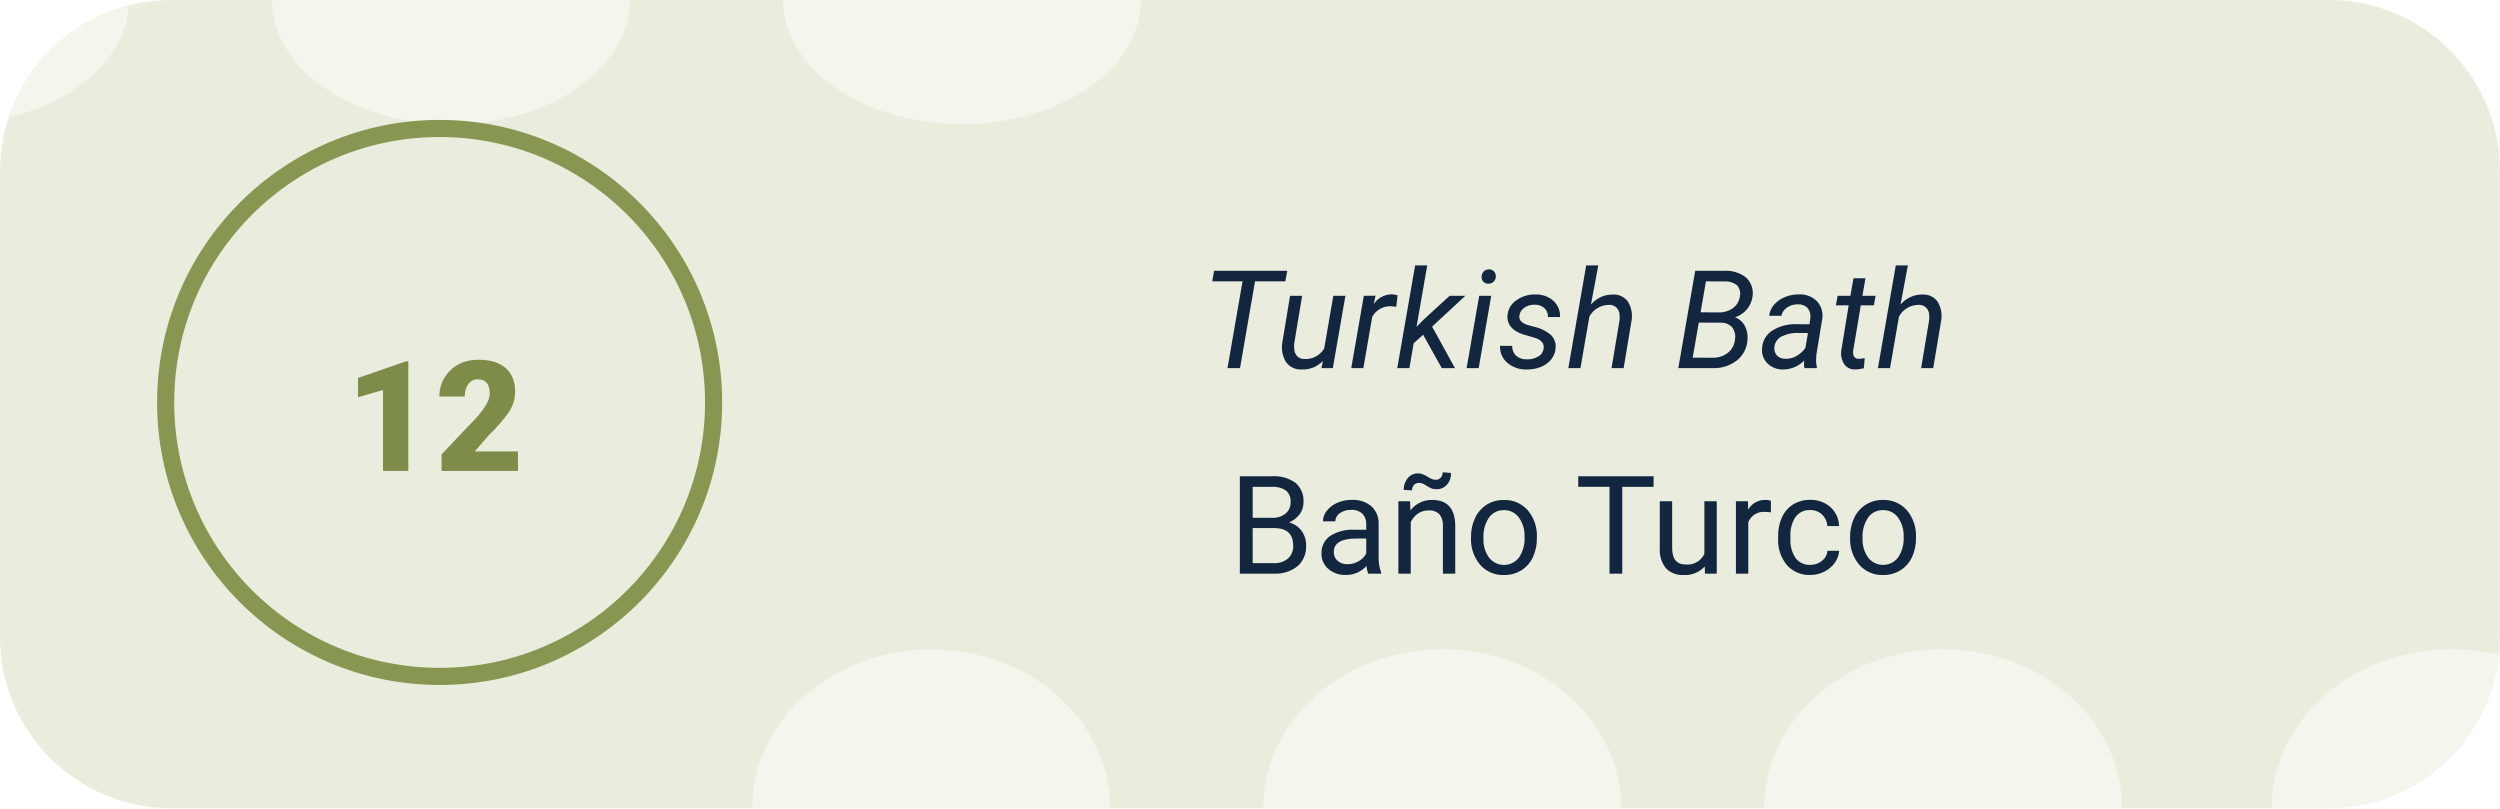
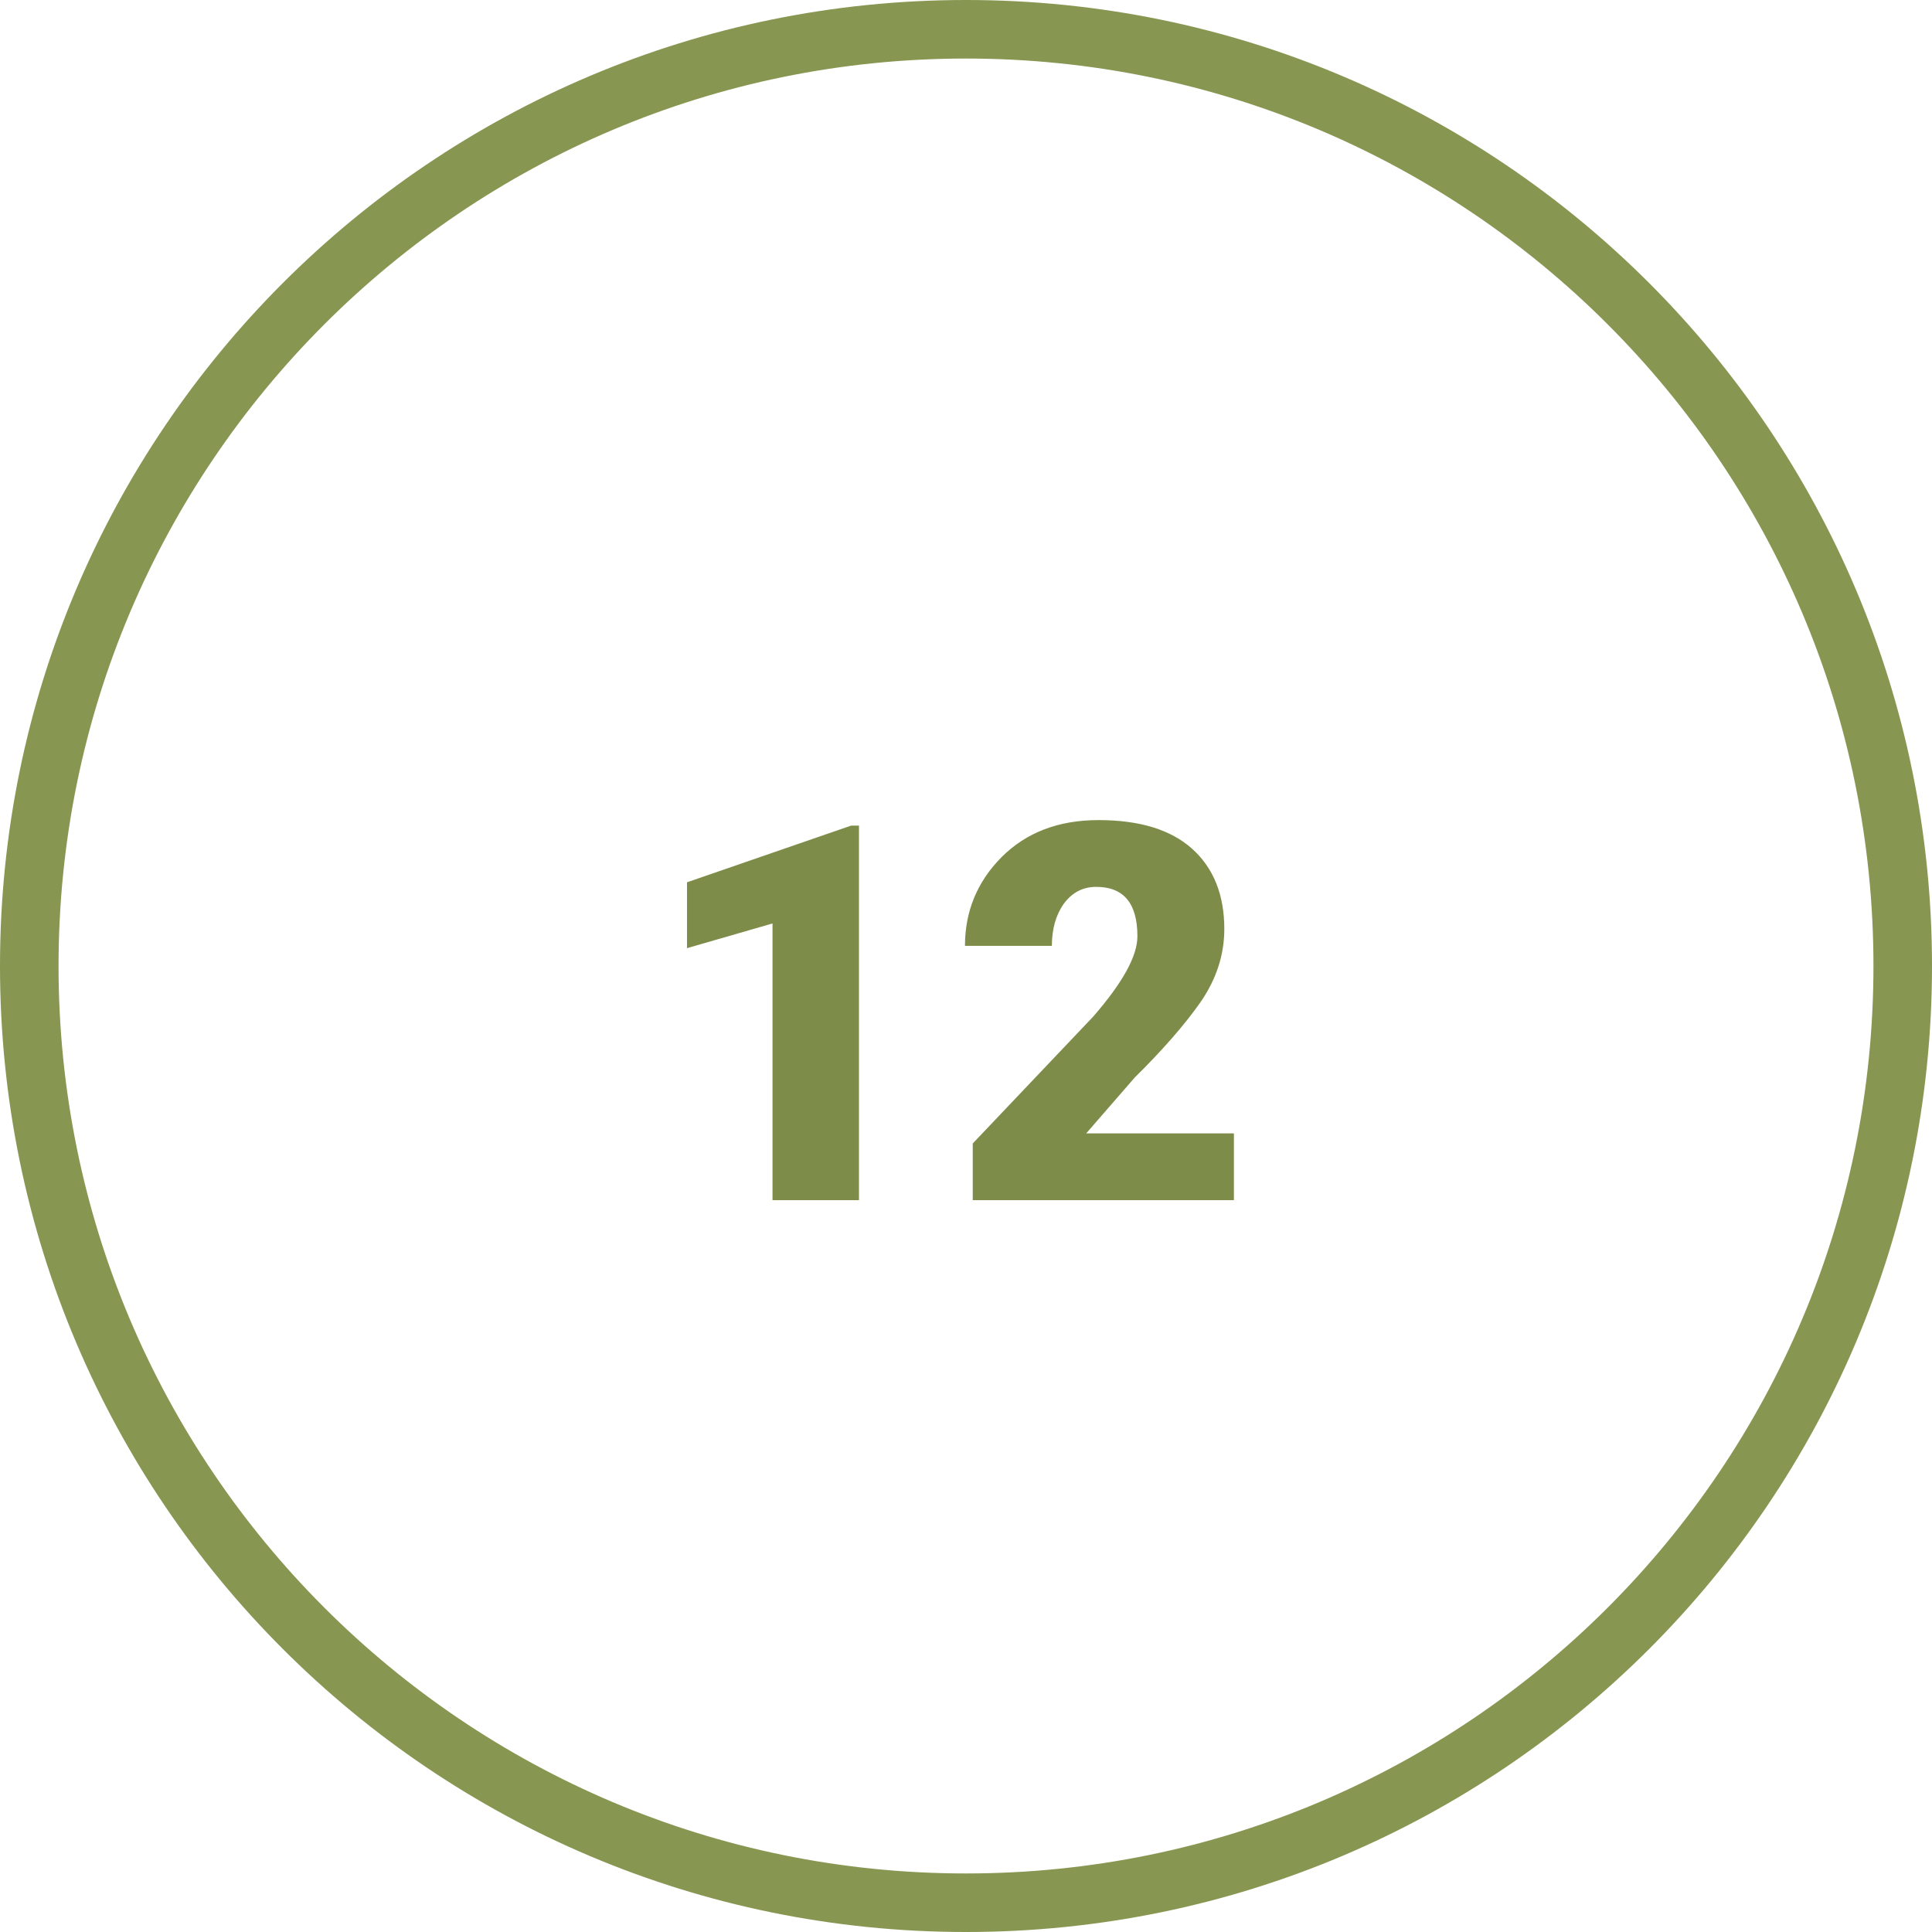
- <svg xmlns="http://www.w3.org/2000/svg" width="292" height="94.399" viewBox="0 0 292 94.399">
-   <defs>
-     <clipPath id="a">
-       <rect width="292" height="94.399" rx="20" fill="#d5dcbd" />
-     </clipPath>
-   </defs>
-   <g transform="translate(-1122 -1799.996)">
-     <g transform="translate(1122 1799.996)" clip-path="url(#a)">
-       <path d="M17.59,0H310.128c9.715,0,17.59,2.837,17.59,6.336V135.9c0,3.5-7.875,6.336-17.59,6.336H17.59C7.875,142.233,0,139.4,0,135.9V6.336C0,2.837,7.875,0,17.59,0Z" transform="translate(-17.86 -7.603)" fill="#eaedde" />
-       <path d="M0,14.507H12.749c0-8,9.354-14.489,20.894-14.489S54.534,6.505,54.534,14.507h17.9v-.031C72.453,6.472,81.817-.008,93.355,0s20.882,6.505,20.868,14.507h16.718v-.031c.011-8,9.376-14.483,20.916-14.476s20.879,6.505,20.868,14.507h17.5v-.031C190.24,6.472,199.6-.008,211.142,0s20.882,6.505,20.868,14.507h18.122v-.031c.014-8,9.379-14.483,20.916-14.476s20.882,6.505,20.868,14.507h17.068c0-8,9.354-14.491,20.894-14.491S350.771,6.5,350.771,14.507h17.638v-.031c.014-8,9.376-14.483,20.916-14.476s20.879,6.505,20.868,14.507h17.7v-.031c.014-8,9.376-14.483,20.916-14.476s20.882,6.505,20.868,14.507h14.572" transform="translate(146 14.507) rotate(180)" fill="#eaedde" opacity="0.6" style="mix-blend-mode:hard-light;isolation:isolate" />
-       <path d="M0,18.559H12.749C12.749,8.322,22.1.023,33.643.023s20.891,8.3,20.891,18.536h17.9v-.04C72.453,8.279,81.817-.01,93.355,0s20.882,8.322,20.868,18.559h16.718v-.04C130.952,8.279,140.317-.01,151.857,0s20.879,8.322,20.868,18.559h17.5v-.04C190.24,8.279,199.6-.01,211.142,0s20.882,8.322,20.868,18.559h18.122v-.04C250.146,8.279,259.511-.01,271.049,0s20.882,8.322,20.868,18.559h17.068C308.984,8.32,318.338.02,329.878.02s20.894,8.3,20.894,18.539h17.638v-.04C368.424,8.279,377.786-.01,389.326,0s20.879,8.322,20.868,18.559h17.7v-.04C427.909,8.279,437.271-.01,448.811,0s20.882,8.322,20.868,18.559h14.572" transform="translate(75.123 75.841)" fill="#eaedde" opacity="0.6" style="mix-blend-mode:hard-light;isolation:isolate" />
+ <svg xmlns="http://www.w3.org/2000/svg" width="66" height="66" viewBox="0 0 66 66">
+   <g transform="translate(-360.348 -1767)">
+     <g transform="translate(360.348 1767)" fill="none" stroke="#879651" stroke-width="2">
+       <rect width="66" height="66" rx="33" stroke="none" />
+       <rect x="1" y="1" width="64" height="64" rx="32" fill="none" />
    </g>
-     <path d="M60.128,6.859H56.589L54.831,17H53.37L55.128,6.859H51.589l.219-1.234h8.539Zm4.392,9.3A3.265,3.265,0,0,1,62,17.156a2.107,2.107,0,0,1-1.793-.867,3.317,3.317,0,0,1-.434-2.281l.906-5.461H62.09l-.914,5.484a3.642,3.642,0,0,0-.016.672,1.4,1.4,0,0,0,.336.883,1.146,1.146,0,0,0,.828.344A2.537,2.537,0,0,0,64.668,14.7L65.73,8.547h1.414L65.675,17H64.34Zm8.563-6.328-.664-.07a2.42,2.42,0,0,0-2.141,1.227L69.239,17H67.825l1.469-8.453,1.367-.008-.211.984a2.527,2.527,0,0,1,2.117-1.148,2.594,2.594,0,0,1,.672.117ZM76.224,13.1l-1.109.992L74.615,17H73.2L75.287,5H76.7l-1.25,7.172.867-.875,3-2.75h1.836l-3.883,3.6L79.943,17H78.4ZM82.71,17H81.3l1.469-8.453h1.406ZM83.874,5.461a.774.774,0,0,1,.6.215.8.8,0,0,1,.238.605.834.834,0,0,1-.836.852.779.779,0,0,1-.6-.211.764.764,0,0,1-.227-.594.886.886,0,0,1,.234-.609A.826.826,0,0,1,83.874,5.461Zm6.423,9.25q.117-.875-.961-1.234l-1.469-.43q-1.859-.641-1.8-2.125a2.341,2.341,0,0,1,1.02-1.832,3.631,3.631,0,0,1,2.27-.7,3.027,3.027,0,0,1,2.082.746,2.363,2.363,0,0,1,.77,1.9L90.8,11.031a1.319,1.319,0,0,0-.4-1.031,1.576,1.576,0,0,0-1.1-.414,2.059,2.059,0,0,0-1.266.359,1.316,1.316,0,0,0-.57.922q-.1.734.9,1.07l.711.2a4.577,4.577,0,0,1,2.063.977A1.865,1.865,0,0,1,91.7,14.6a2.37,2.37,0,0,1-.516,1.375,2.948,2.948,0,0,1-1.25.895,4.18,4.18,0,0,1-1.664.285,3.3,3.3,0,0,1-2.219-.785,2.427,2.427,0,0,1-.844-1.98l1.414.008a1.5,1.5,0,0,0,.453,1.141,1.732,1.732,0,0,0,1.242.43,2.436,2.436,0,0,0,1.336-.324A1.247,1.247,0,0,0,90.3,14.711Zm5.524-5.133A3.275,3.275,0,0,1,98.375,8.4a2.058,2.058,0,0,1,1.762.816,3.217,3.217,0,0,1,.426,2.246L99.641,17H98.227l.93-5.562a2.968,2.968,0,0,0,.008-.711,1.168,1.168,0,0,0-1.289-1.117,2.6,2.6,0,0,0-2.234,1.359L94.594,17H93.18L95.266,5H96.68ZM106.026,17,108,5.625l3.336.008a3.793,3.793,0,0,1,2.609.781,2.5,2.5,0,0,1,.758,2.18,2.957,2.957,0,0,1-2.055,2.461A2.117,2.117,0,0,1,113.8,12.07a2.839,2.839,0,0,1,.309,1.586A3.318,3.318,0,0,1,112.87,16.1a4.456,4.456,0,0,1-2.891.9Zm2.391-5.32-.711,4.094,2.32.008a2.776,2.776,0,0,0,1.781-.57,2.223,2.223,0,0,0,.836-1.539,1.827,1.827,0,0,0-.32-1.437,1.743,1.743,0,0,0-1.352-.547Zm.211-1.2,2.117.008a2.731,2.731,0,0,0,1.676-.508,1.989,1.989,0,0,0,.8-1.4,1.426,1.426,0,0,0-.324-1.25,2.078,2.078,0,0,0-1.41-.461l-2.234-.008ZM120.761,17a1.893,1.893,0,0,1-.055-.445l.023-.445a3.465,3.465,0,0,1-2.469,1.047,2.526,2.526,0,0,1-1.816-.707,2.14,2.14,0,0,1-.637-1.73,2.6,2.6,0,0,1,1.176-2.1,5.005,5.005,0,0,1,2.887-.754l1.477.008.094-.672a1.545,1.545,0,0,0-.293-1.2,1.414,1.414,0,0,0-1.113-.457,2.181,2.181,0,0,0-1.285.355,1.513,1.513,0,0,0-.684.98l-1.422.008a2.266,2.266,0,0,1,.578-1.316,3.363,3.363,0,0,1,1.3-.891,4.215,4.215,0,0,1,1.648-.3,2.8,2.8,0,0,1,2.055.8,2.484,2.484,0,0,1,.617,2.043l-.687,4.188-.039.6a2.949,2.949,0,0,0,.094.852L122.2,17Zm-2.219-1.094a2.466,2.466,0,0,0,1.285-.324,3.254,3.254,0,0,0,1.043-.941l.3-1.742-1.07-.008a4.054,4.054,0,0,0-2.047.422,1.554,1.554,0,0,0-.8,1.2,1.21,1.21,0,0,0,.277.988A1.321,1.321,0,0,0,118.542,15.906ZM127.887,6.5l-.359,2.047h1.539l-.2,1.117H127.34l-.883,5.258a1.833,1.833,0,0,0-.008.375.6.6,0,0,0,.664.609,4.05,4.05,0,0,0,.688-.078l-.109,1.18a3.847,3.847,0,0,1-1.031.141,1.476,1.476,0,0,1-1.266-.621,2.4,2.4,0,0,1-.328-1.629l.859-5.234h-1.492l.2-1.117h1.492l.359-2.047Zm4.095,3.078a3.275,3.275,0,0,1,2.555-1.18,2.058,2.058,0,0,1,1.762.816,3.217,3.217,0,0,1,.426,2.246L135.8,17h-1.414l.93-5.562a2.968,2.968,0,0,0,.008-.711,1.168,1.168,0,0,0-1.289-1.117,2.6,2.6,0,0,0-2.234,1.359L130.755,17h-1.414l2.086-12h1.414ZM54.812,41V29.625h3.719a4.317,4.317,0,0,1,2.785.766,2.759,2.759,0,0,1,.934,2.266,2.31,2.31,0,0,1-.453,1.41,2.937,2.937,0,0,1-1.234.949,2.638,2.638,0,0,1,1.457.98,2.814,2.814,0,0,1,.535,1.723,3.042,3.042,0,0,1-.992,2.406,4.1,4.1,0,0,1-2.8.875Zm1.5-5.32v4.094h2.477a2.385,2.385,0,0,0,1.652-.543,1.907,1.907,0,0,0,.605-1.5q0-2.055-2.234-2.055Zm0-1.2h2.266a2.378,2.378,0,0,0,1.574-.492,1.649,1.649,0,0,0,.59-1.336,1.621,1.621,0,0,0-.547-1.363,2.69,2.69,0,0,0-1.664-.426H56.312ZM69.805,41a3.036,3.036,0,0,1-.2-.891A3.225,3.225,0,0,1,67.2,41.156a2.984,2.984,0,0,1-2.051-.707,2.288,2.288,0,0,1-.8-1.793,2.39,2.39,0,0,1,1-2.051,4.733,4.733,0,0,1,2.824-.73h1.406v-.664A1.623,1.623,0,0,0,69.126,34a1.821,1.821,0,0,0-1.336-.449,2.107,2.107,0,0,0-1.3.391,1.151,1.151,0,0,0-.523.945H64.516a2,2,0,0,1,.449-1.223,3.066,3.066,0,0,1,1.219-.934,4.1,4.1,0,0,1,1.691-.344,3.342,3.342,0,0,1,2.289.73,2.635,2.635,0,0,1,.859,2.012v3.891a4.757,4.757,0,0,0,.3,1.852V41Zm-2.4-1.1a2.54,2.54,0,0,0,1.289-.352,2.127,2.127,0,0,0,.883-.914V36.9H68.446q-2.656,0-2.656,1.555a1.316,1.316,0,0,0,.453,1.063A1.742,1.742,0,0,0,67.407,39.9Zm7.29-7.352.047,1.063a3.08,3.08,0,0,1,2.531-1.219q2.68,0,2.7,3.023V41H78.533V35.406a1.946,1.946,0,0,0-.418-1.352,1.675,1.675,0,0,0-1.277-.437,2.086,2.086,0,0,0-1.234.375,2.546,2.546,0,0,0-.828.984V41H73.33V32.547Zm4.781-3.3A1.942,1.942,0,0,1,79,30.617a1.561,1.561,0,0,1-1.2.523,1.76,1.76,0,0,1-.555-.078,2.993,2.993,0,0,1-.613-.32,2.656,2.656,0,0,0-.547-.293A1.338,1.338,0,0,0,75.7,30.4a.717.717,0,0,0-.547.246.892.892,0,0,0-.227.629l-.969-.055a2.039,2.039,0,0,1,.473-1.383,1.516,1.516,0,0,1,1.2-.547,1.457,1.457,0,0,1,.492.078,3.587,3.587,0,0,1,.594.3,3.494,3.494,0,0,0,.574.3,1.319,1.319,0,0,0,.441.07.7.7,0,0,0,.559-.266.932.932,0,0,0,.223-.617ZM81.815,36.7a4.993,4.993,0,0,1,.488-2.234,3.643,3.643,0,0,1,1.359-1.531,3.7,3.7,0,0,1,1.988-.539,3.565,3.565,0,0,1,2.793,1.2,4.6,4.6,0,0,1,1.066,3.18v.1a5.036,5.036,0,0,1-.473,2.215,3.589,3.589,0,0,1-1.352,1.527,3.743,3.743,0,0,1-2.02.547,3.556,3.556,0,0,1-2.785-1.2A4.575,4.575,0,0,1,81.815,36.8Zm1.453.172a3.616,3.616,0,0,0,.652,2.258,2.211,2.211,0,0,0,3.5-.012,3.955,3.955,0,0,0,.648-2.418,3.61,3.61,0,0,0-.66-2.254,2.1,2.1,0,0,0-1.754-.863,2.075,2.075,0,0,0-1.727.852A3.925,3.925,0,0,0,83.268,36.867Zm19.869-6.008H99.481V41H97.989V30.859H94.34V29.625h8.8Zm5.977,9.3a3.07,3.07,0,0,1-2.477.992,2.628,2.628,0,0,1-2.059-.785,3.4,3.4,0,0,1-.715-2.324v-5.5h1.445v5.461q0,1.922,1.563,1.922a2.163,2.163,0,0,0,2.2-1.234V32.547h1.445V41h-1.375Zm7.728-6.32a4.331,4.331,0,0,0-.711-.055A1.9,1.9,0,0,0,114.2,35v6h-1.445V32.547h1.406l.023.977a2.251,2.251,0,0,1,2.016-1.133,1.477,1.477,0,0,1,.641.109Zm4.61,6.133a2.082,2.082,0,0,0,1.352-.469,1.649,1.649,0,0,0,.641-1.172h1.367a2.621,2.621,0,0,1-.5,1.383,3.293,3.293,0,0,1-1.23,1.047,3.55,3.55,0,0,1-1.629.391A3.482,3.482,0,0,1,118.706,40a4.59,4.59,0,0,1-1.02-3.152v-.242a5.089,5.089,0,0,1,.453-2.2,3.451,3.451,0,0,1,1.3-1.492,3.7,3.7,0,0,1,2-.531,3.39,3.39,0,0,1,2.363.852,3.043,3.043,0,0,1,1,2.211h-1.367a1.992,1.992,0,0,0-.621-1.348,1.932,1.932,0,0,0-1.379-.527,2.023,2.023,0,0,0-1.707.793,3.724,3.724,0,0,0-.605,2.293v.273a3.65,3.65,0,0,0,.6,2.25A2.033,2.033,0,0,0,121.452,39.977Zm4.642-3.281a4.993,4.993,0,0,1,.488-2.234,3.643,3.643,0,0,1,1.359-1.531,3.7,3.7,0,0,1,1.988-.539,3.565,3.565,0,0,1,2.793,1.2,4.6,4.6,0,0,1,1.066,3.18v.1a5.036,5.036,0,0,1-.473,2.215,3.589,3.589,0,0,1-1.352,1.527,3.743,3.743,0,0,1-2.02.547,3.556,3.556,0,0,1-2.785-1.2,4.575,4.575,0,0,1-1.066-3.164Zm1.453.172a3.616,3.616,0,0,0,.652,2.258,2.211,2.211,0,0,0,3.5-.012,3.954,3.954,0,0,0,.648-2.418,3.61,3.61,0,0,0-.66-2.254,2.1,2.1,0,0,0-1.754-.863,2.075,2.075,0,0,0-1.727.852A3.925,3.925,0,0,0,127.547,36.867Z" transform="translate(1212 1825.997)" fill="#12263f" />
-     <g transform="translate(780 47)">
-       <g transform="translate(360.348 1767)" fill="none" stroke="#879651" stroke-width="2">
-         <rect width="66" height="66" rx="33" stroke="none" />
-         <rect x="1" y="1" width="64" height="64" rx="32" fill="none" />
-       </g>
-       <text transform="translate(382.348 1789)" fill="#7d8c48" font-size="18" font-family="Roboto-Black, Roboto" font-weight="800">
-         <tspan x="0" y="19">12</tspan>
-       </text>
-     </g>
+     <text transform="translate(382.348 1789)" fill="#7d8c48" font-size="18" font-family="Roboto-Black, Roboto" font-weight="800">
+       <tspan x="0" y="19">12</tspan>
+     </text>
  </g>
</svg>
